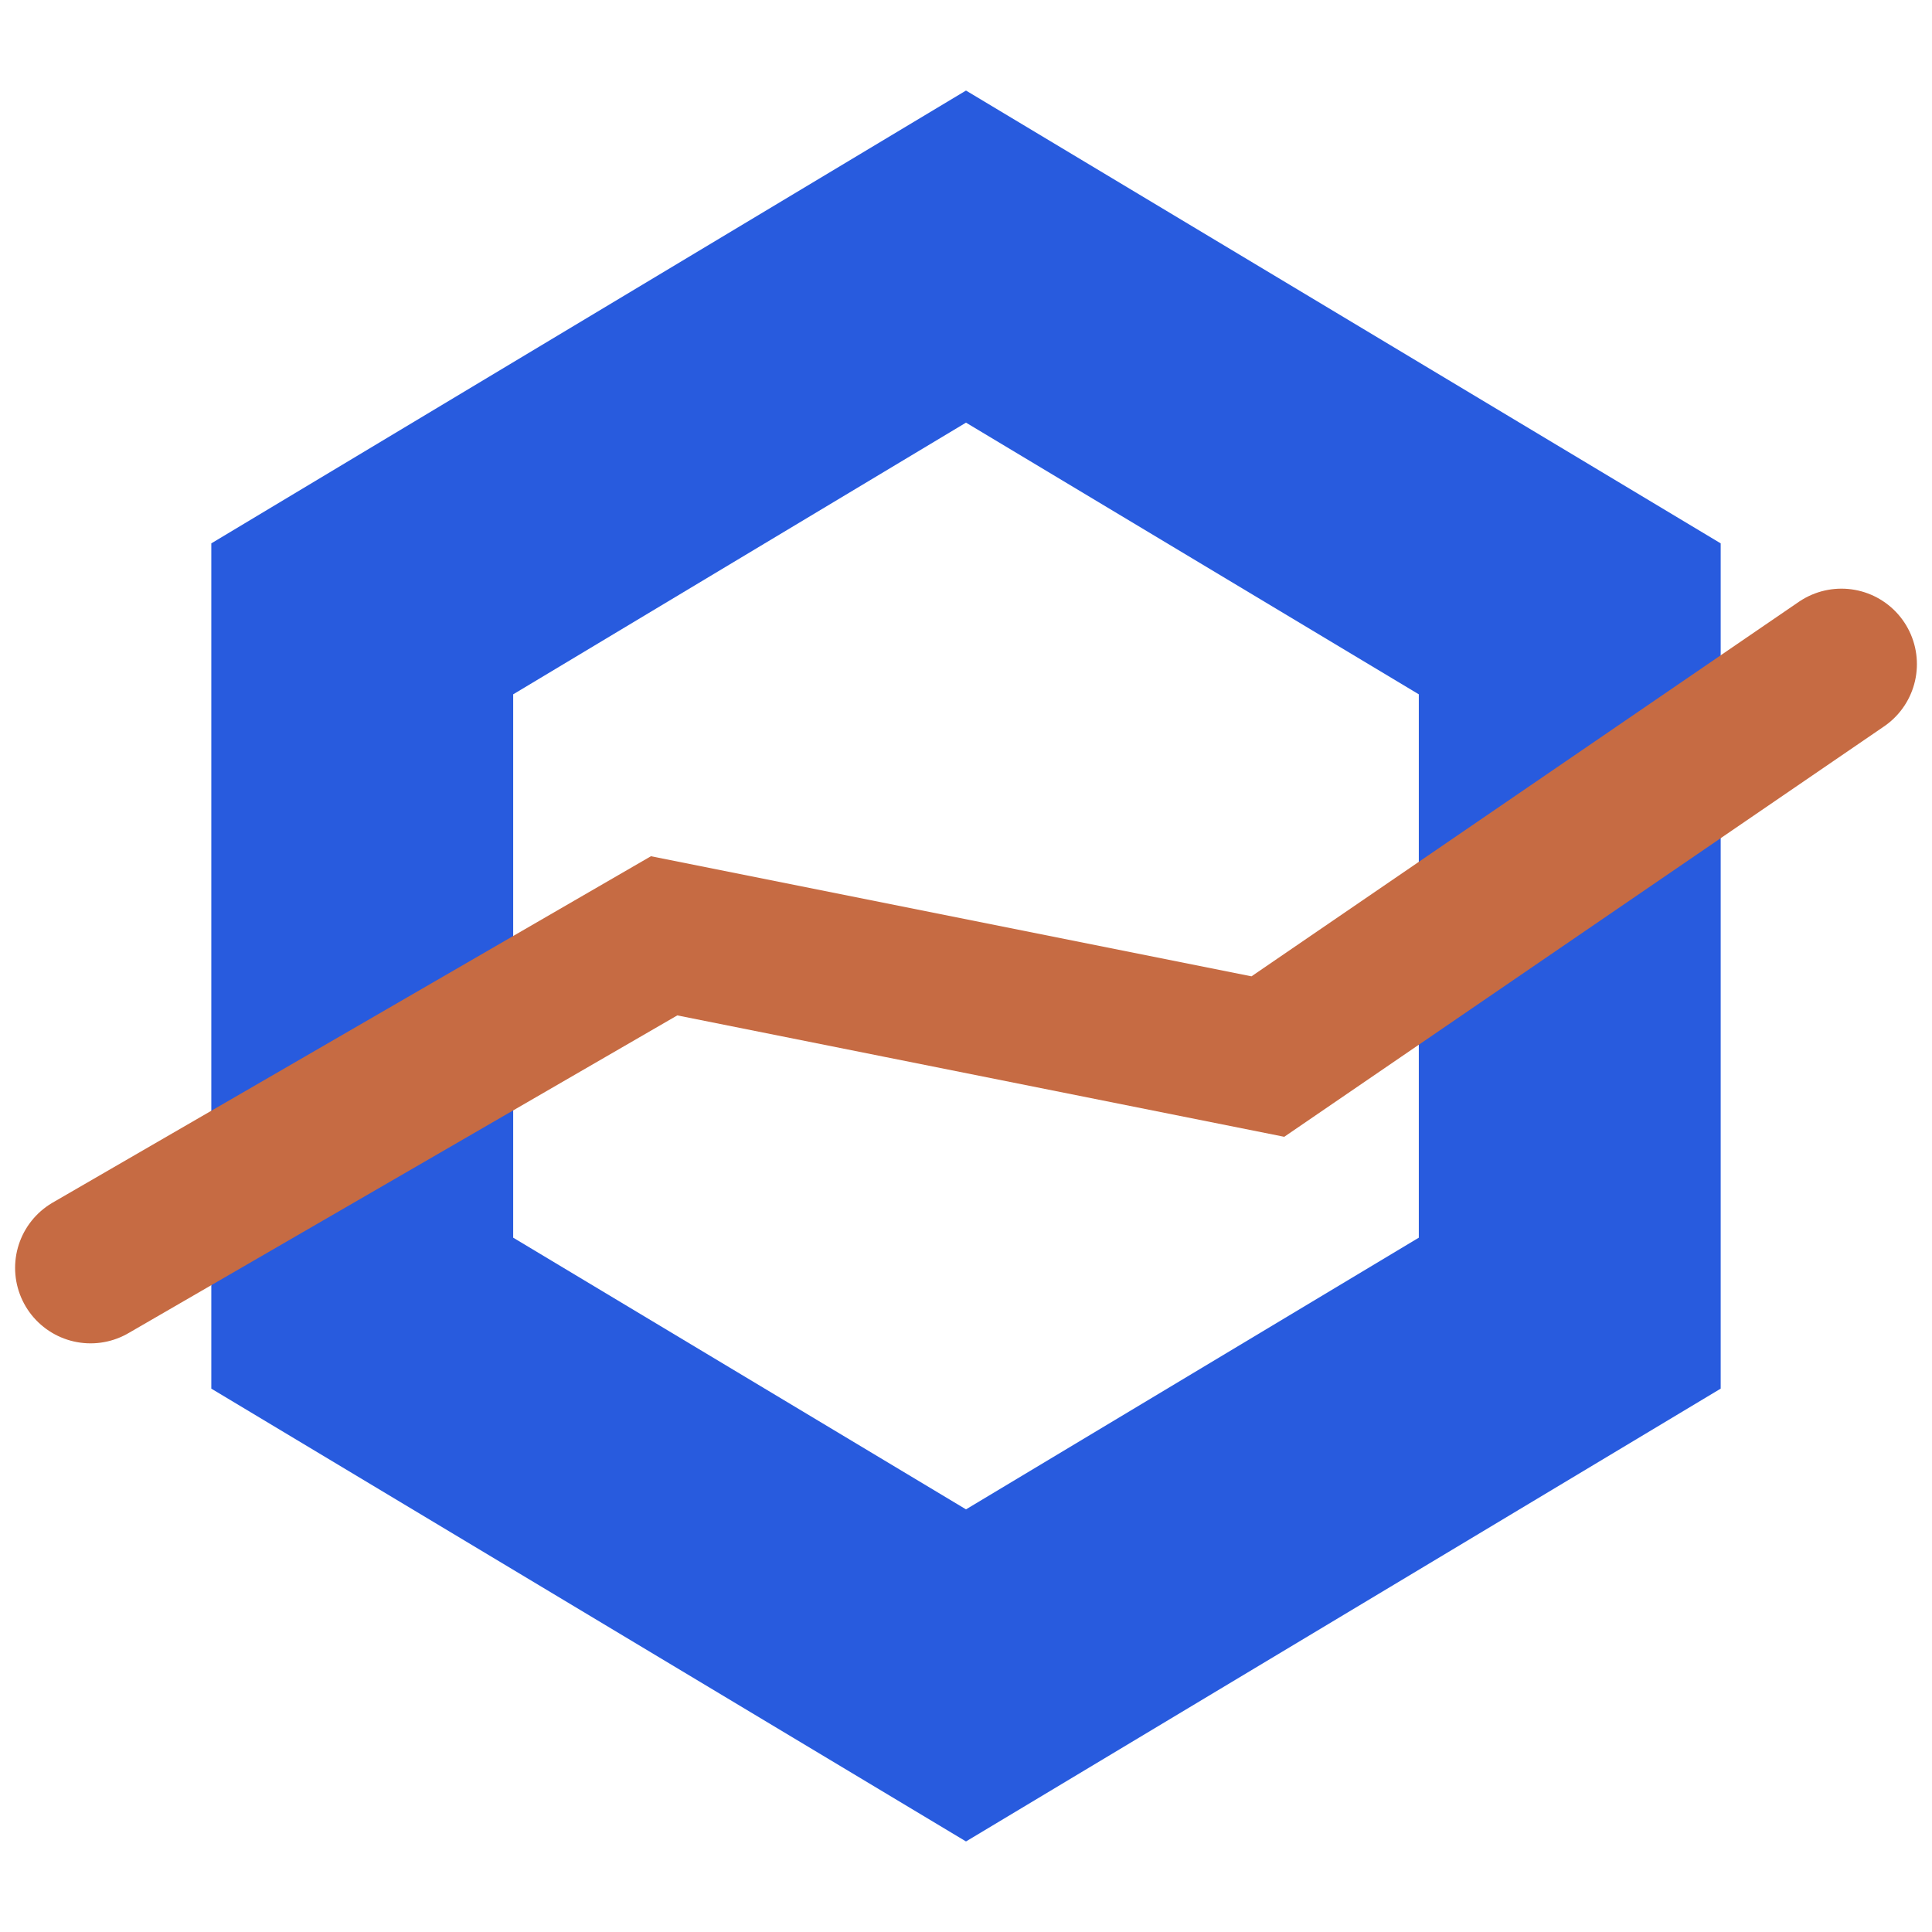
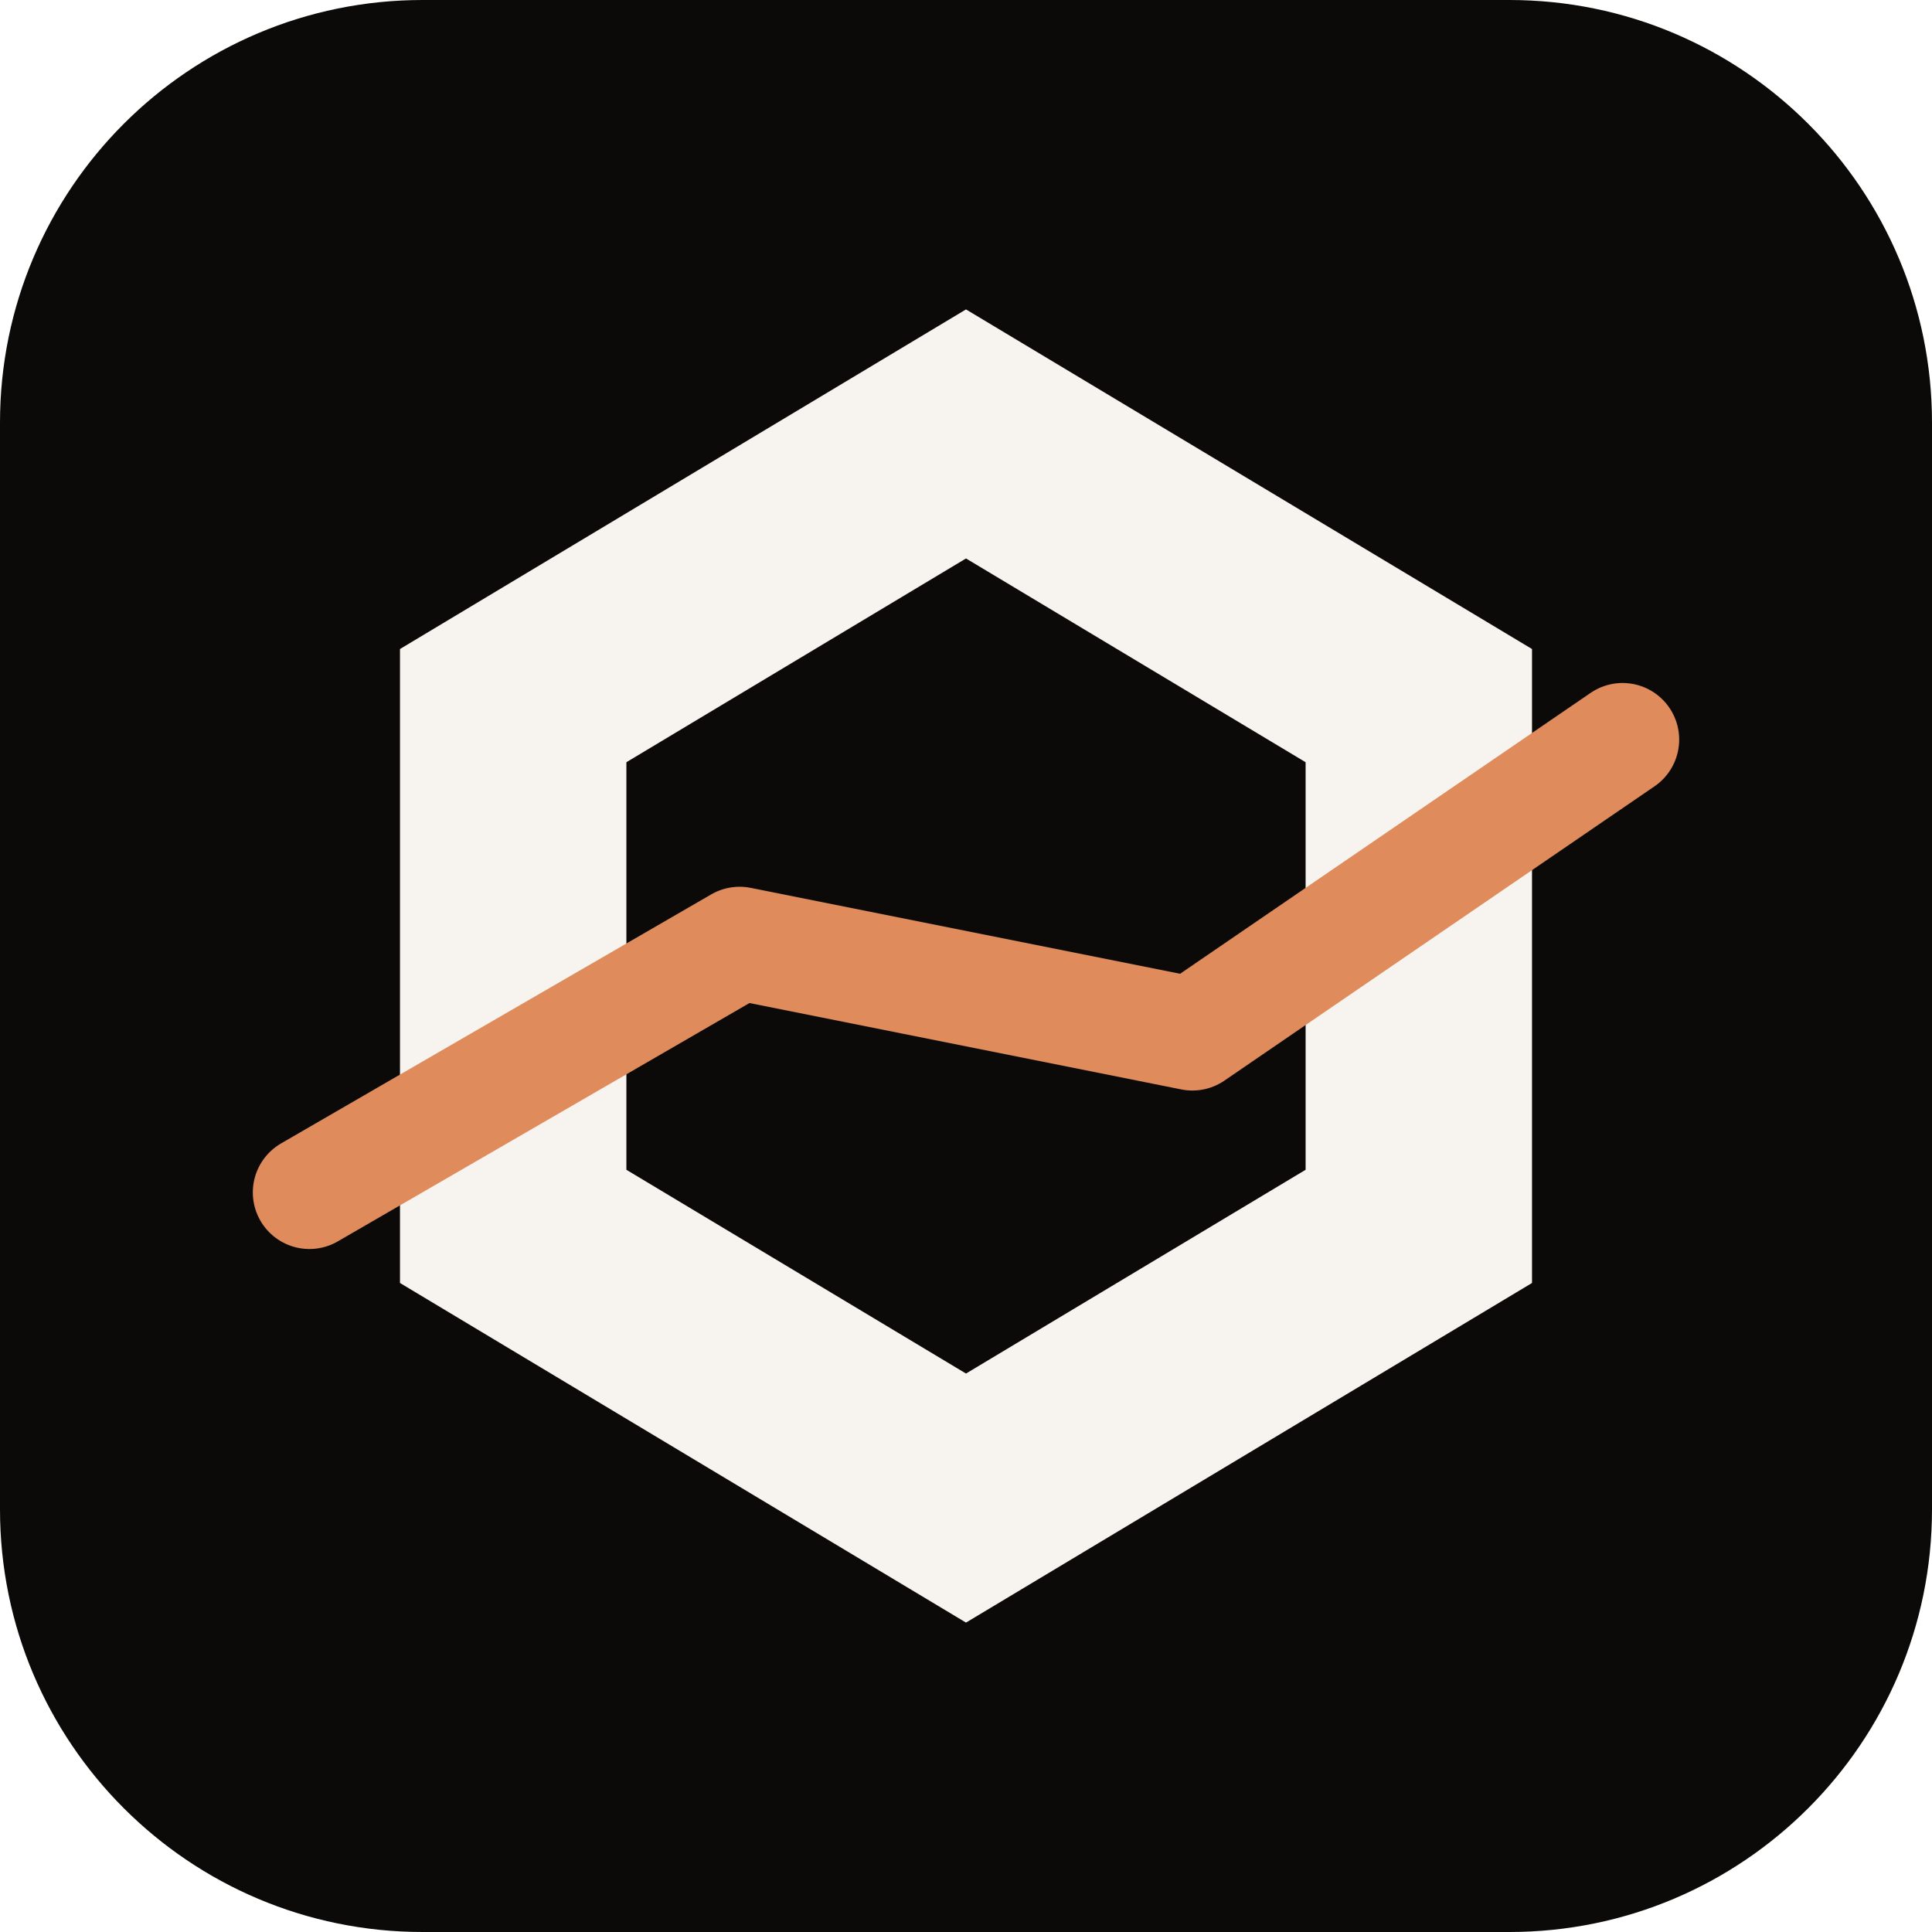
<svg xmlns="http://www.w3.org/2000/svg" viewBox="0 0 64 64">
-   <path fill="#285BDE" d="M32 3 57 18v28L32 61 7 46V18Zm0 11L17 23v18l15 9 15-9V23Z" />
-   <path fill="none" stroke="#C66B43" stroke-linecap="round" stroke-width="5" d="M3 42 22 31l20 4 19-13" />
+   <rect width="64" height="64" rx="14" fill="#0B0A09" />
+   <g transform="translate(8 8) scale(.75)">
+     <path fill="#F7F4EF" d="M32 3 57 18v28L32 61 7 46V18Zm0 11L17 23v18l15 9 15-9V23Z" />
+     <path fill="none" stroke="#E08B5C" stroke-linecap="round" stroke-linejoin="round" stroke-width="5" d="M3 42 22 31l20 4 19-13" />
+   </g>
</svg>
